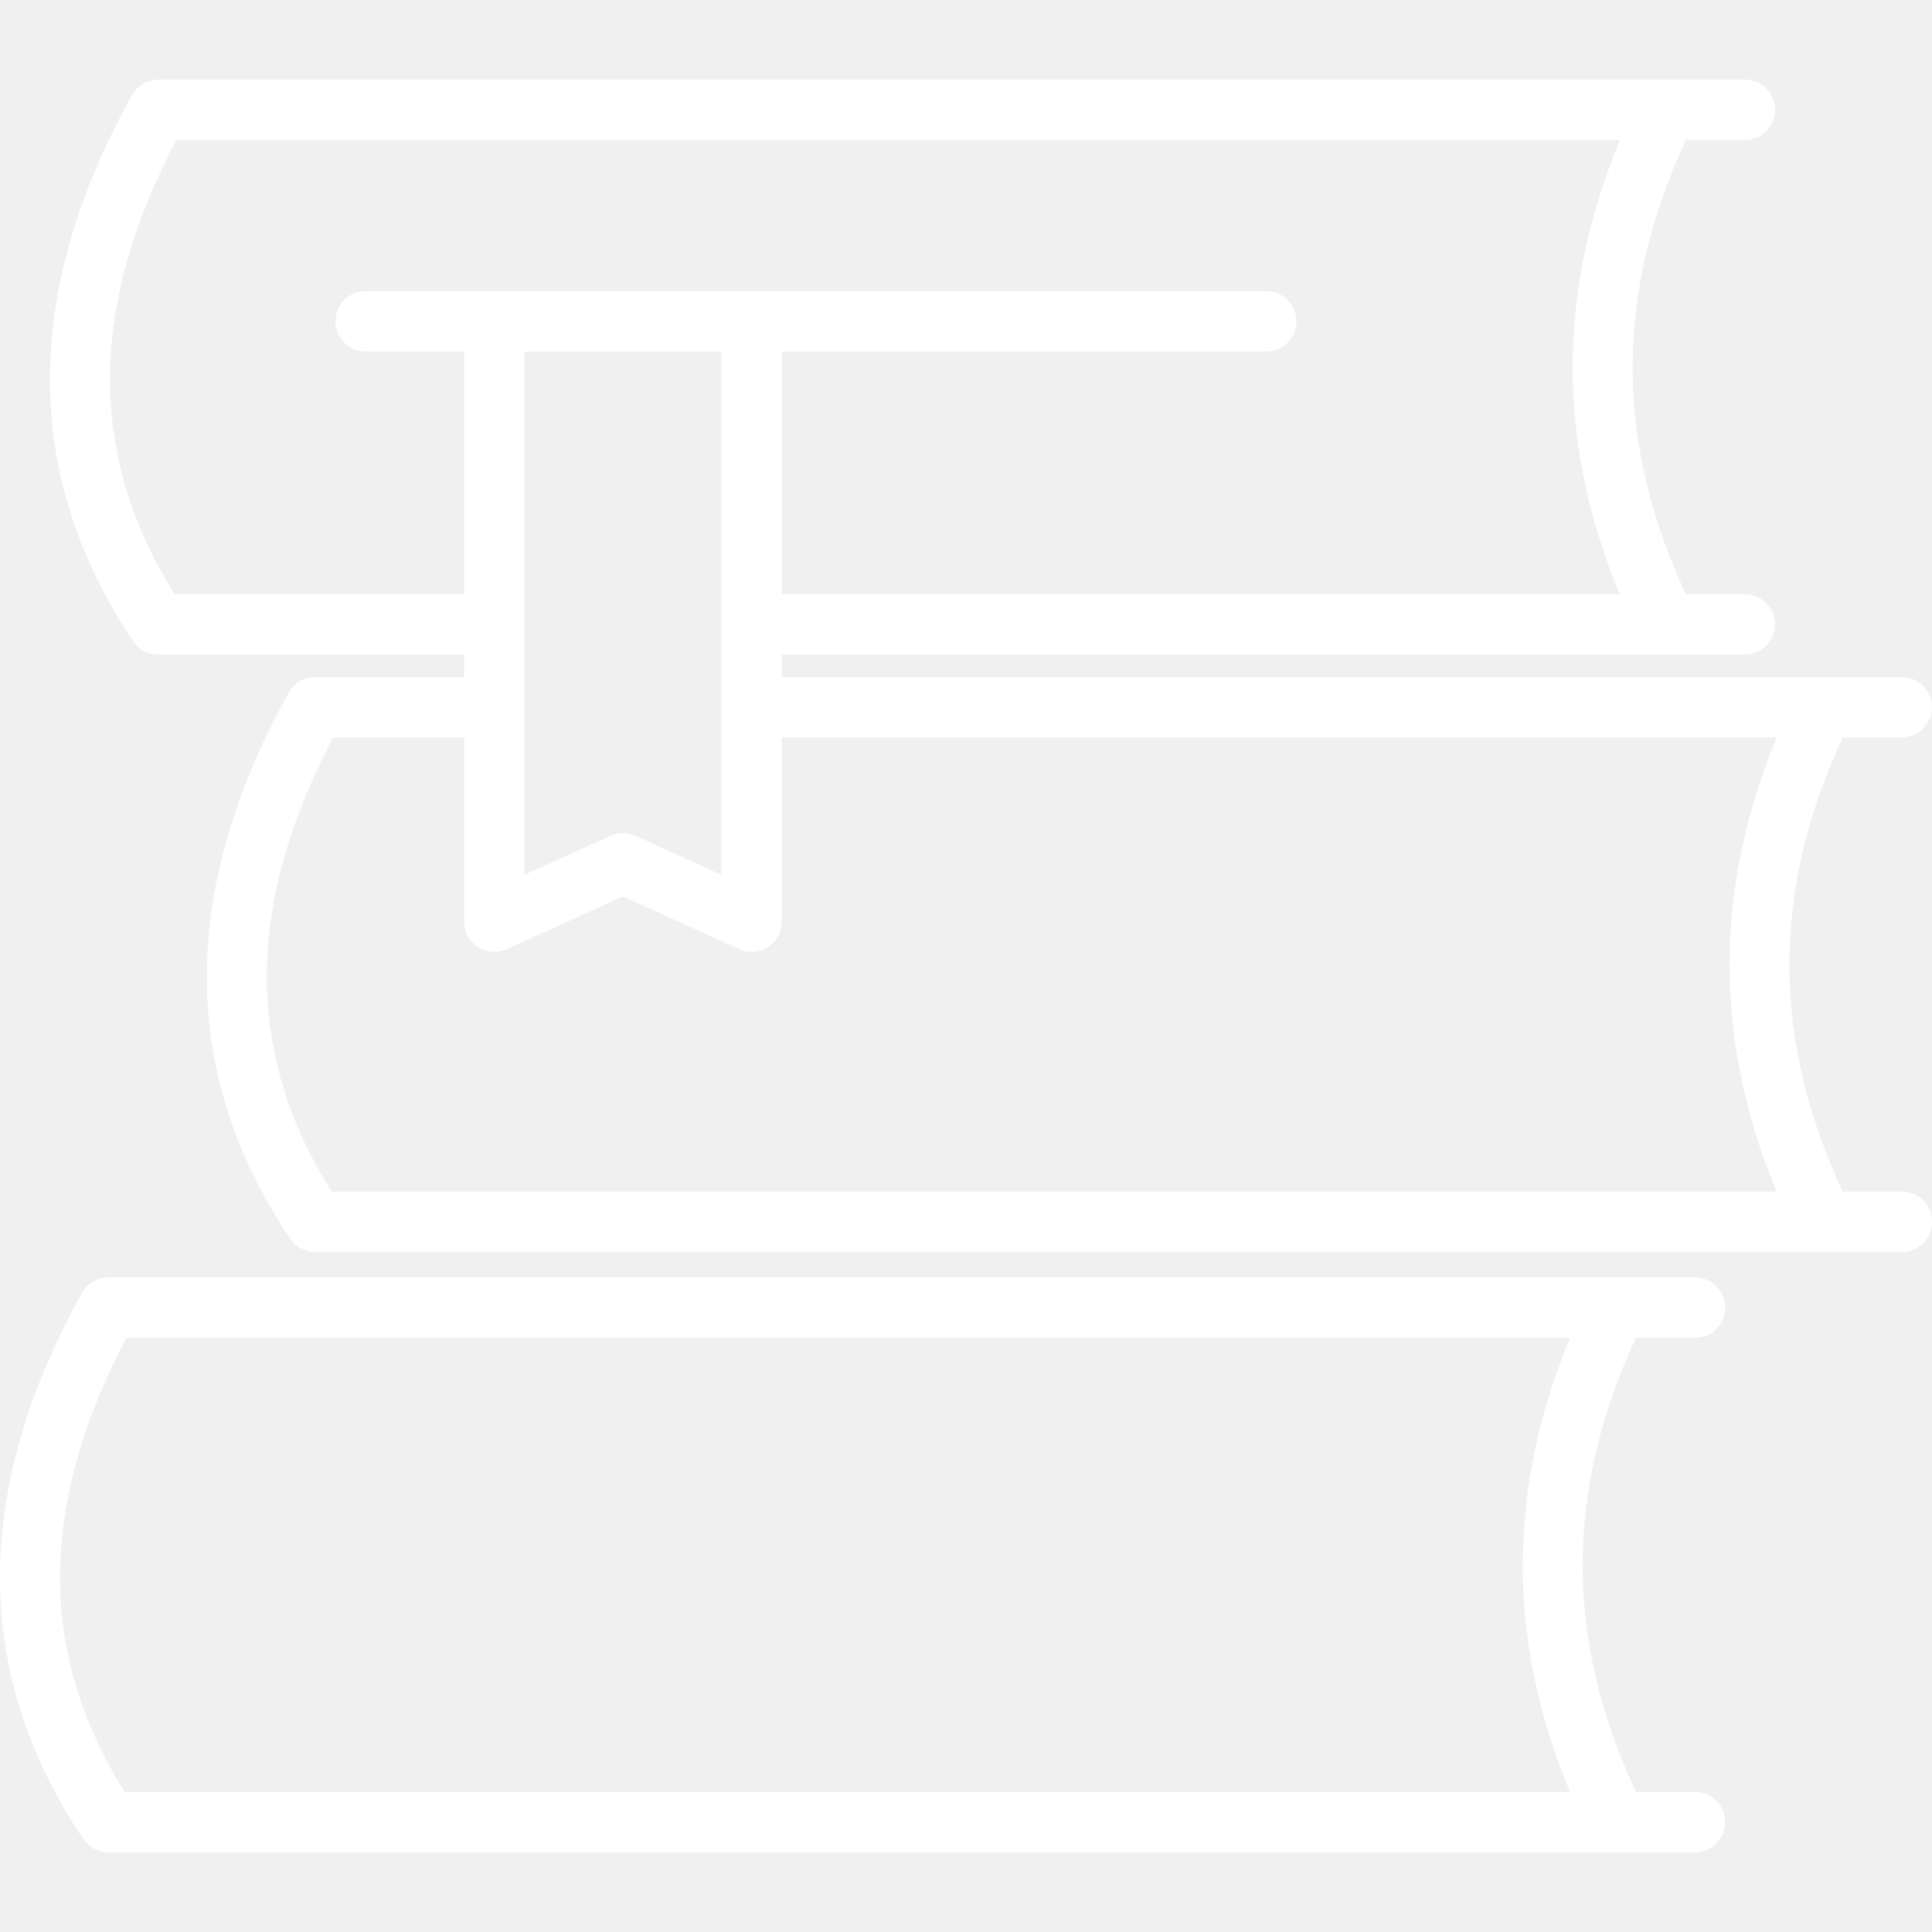
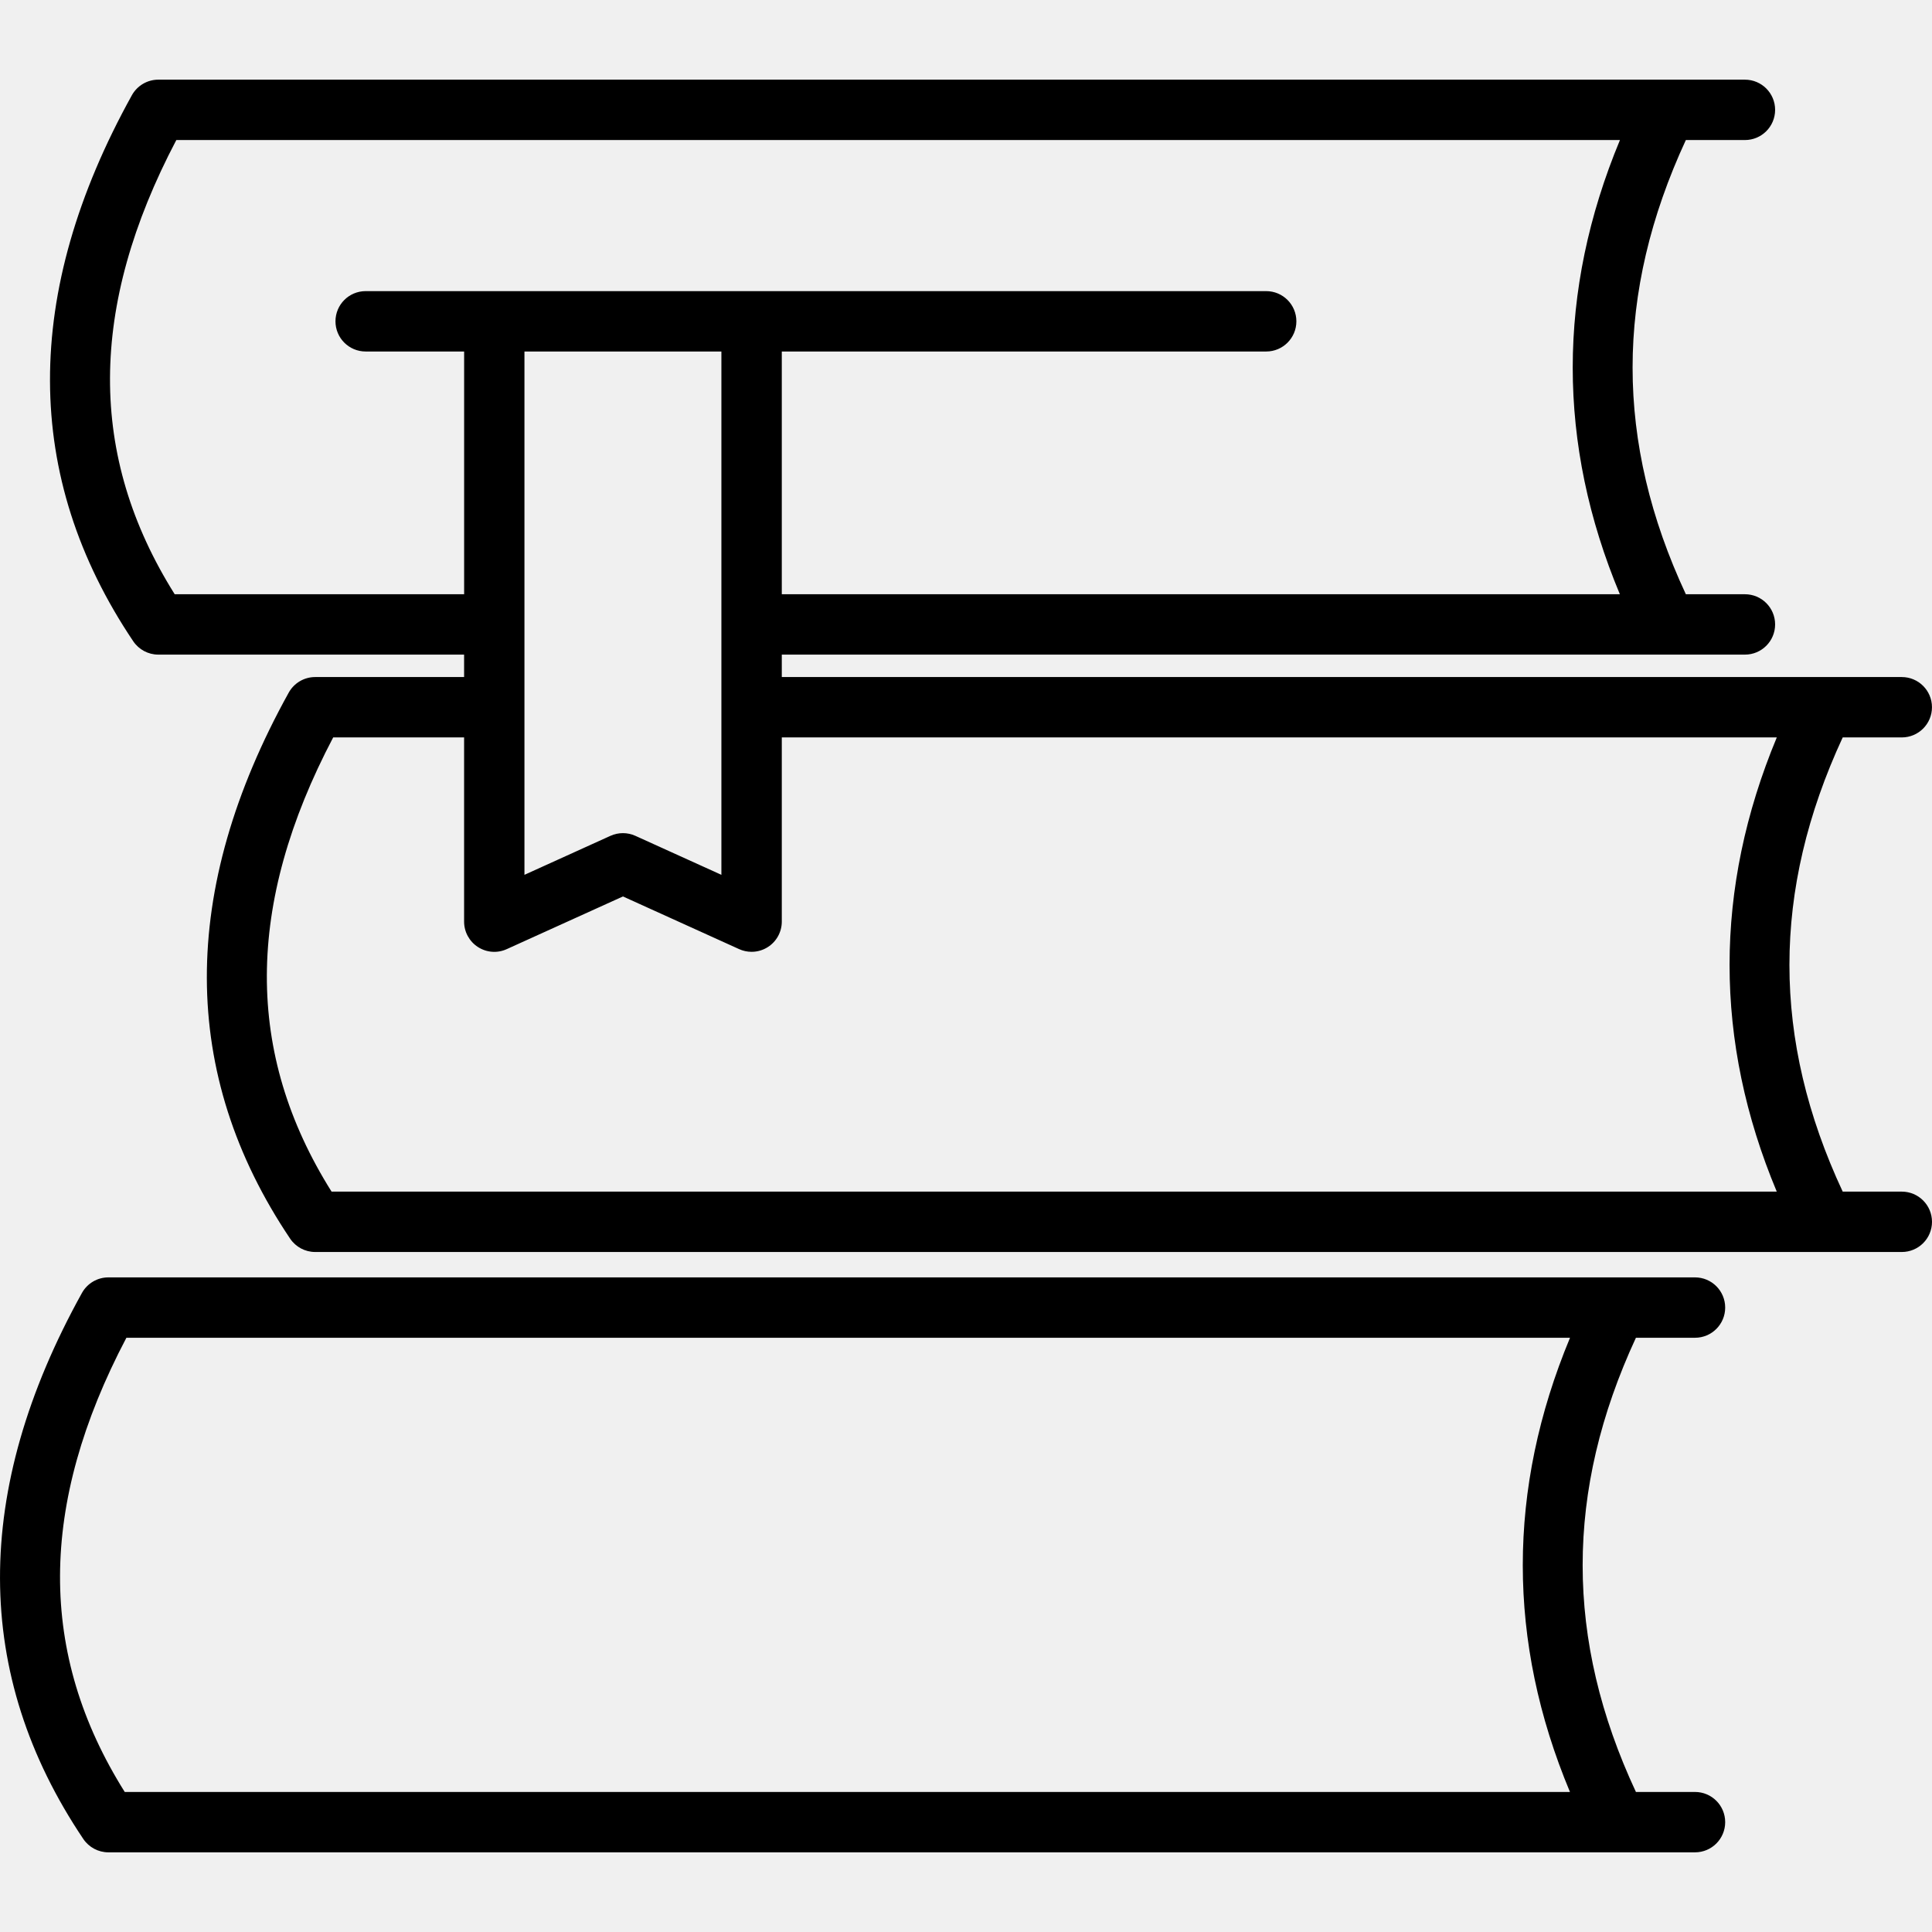
- <svg xmlns="http://www.w3.org/2000/svg" fill="#ffffff" height="800px" width="800px" version="1.1" id="Layer_1" viewBox="0 0 64 64" enable-background="new 0 0 64 64" xml:space="preserve">
+ <svg xmlns="http://www.w3.org/2000/svg" fill="currentColor" height="800px" width="800px" version="1.1" id="Layer_1" viewBox="0 0 64 64" enable-background="new 0 0 64 64" xml:space="preserve">
  <g id="Books_1_">
    <path d="M62.999,39.474h-1.957c-2.353-5.044-2.353-9.967,0-15.046h1.957   c0.553,0,1-0.448,1-1c0-0.552-0.447-1-1-1H25.898v-0.743h31.905c0.553,0,1-0.448,1-1   c0-0.552-0.447-1-1-1h-1.957c-2.353-5.044-2.352-9.966,0-15.046h1.957   c0.553,0,1-0.448,1-1c0-0.552-0.447-1-1-1H5.244c-0.363,0-0.698,0.197-0.875,0.515   C0.737,9.709,0.752,15.795,4.414,21.243c0.186,0.276,0.497,0.442,0.83,0.442   h10.13v0.743h-4.934c-0.363,0-0.698,0.197-0.875,0.515   C5.932,29.498,5.948,35.584,9.611,41.032c0.186,0.276,0.497,0.442,0.83,0.442   h52.559c0.553,0,1-0.448,1-1C63.999,39.922,63.552,39.474,62.999,39.474z    M17.374,11.644h6.523v17.336l-2.849-1.292c-0.264-0.119-0.562-0.119-0.826,0   l-2.849,1.292V11.644z M5.787,19.685c-2.875-4.577-2.857-9.509,0.054-15.046h47.822   c-2.085,5.012-2.086,10.064-0.003,15.046H25.898v-8.041h16.046c0.553,0,1-0.448,1-1   c0-0.552-0.447-1-1-1H12.113c-0.553,0-1,0.448-1,1c0,0.552,0.447,1,1,1h3.262v8.041H5.787z    M11.037,24.428h4.337v6.103c0,0.34,0.173,0.656,0.458,0.84   c0.286,0.185,0.646,0.212,0.955,0.07l3.849-1.745l3.849,1.745   c0.132,0.06,0.272,0.089,0.413,0.089c0.19,0,0.378-0.054,0.542-0.16   c0.285-0.184,0.458-0.5,0.458-0.84v-6.103h32.961   c-2.086,5.011-2.086,10.063-0.002,15.046H10.983   C8.108,34.897,8.125,29.966,11.037,24.428z" />
    <path d="M54.192,44.315h1.957c0.553,0,1-0.448,1-1c0-0.552-0.447-1-1-1H3.59   c-0.363,0-0.698,0.197-0.875,0.515c-3.635,6.555-3.619,12.641,0.045,18.089   c0.187,0.276,0.497,0.442,0.83,0.442h52.559c0.553,0,1-0.448,1-1c0-0.552-0.447-1-1-1   h-1.957C51.839,54.317,51.839,49.394,54.192,44.315z M4.132,59.361   c-2.876-4.577-2.858-9.509,0.055-15.046h47.822   c-2.086,5.011-2.086,10.063-0.002,15.046H4.132z" />
  </g>
</svg>
